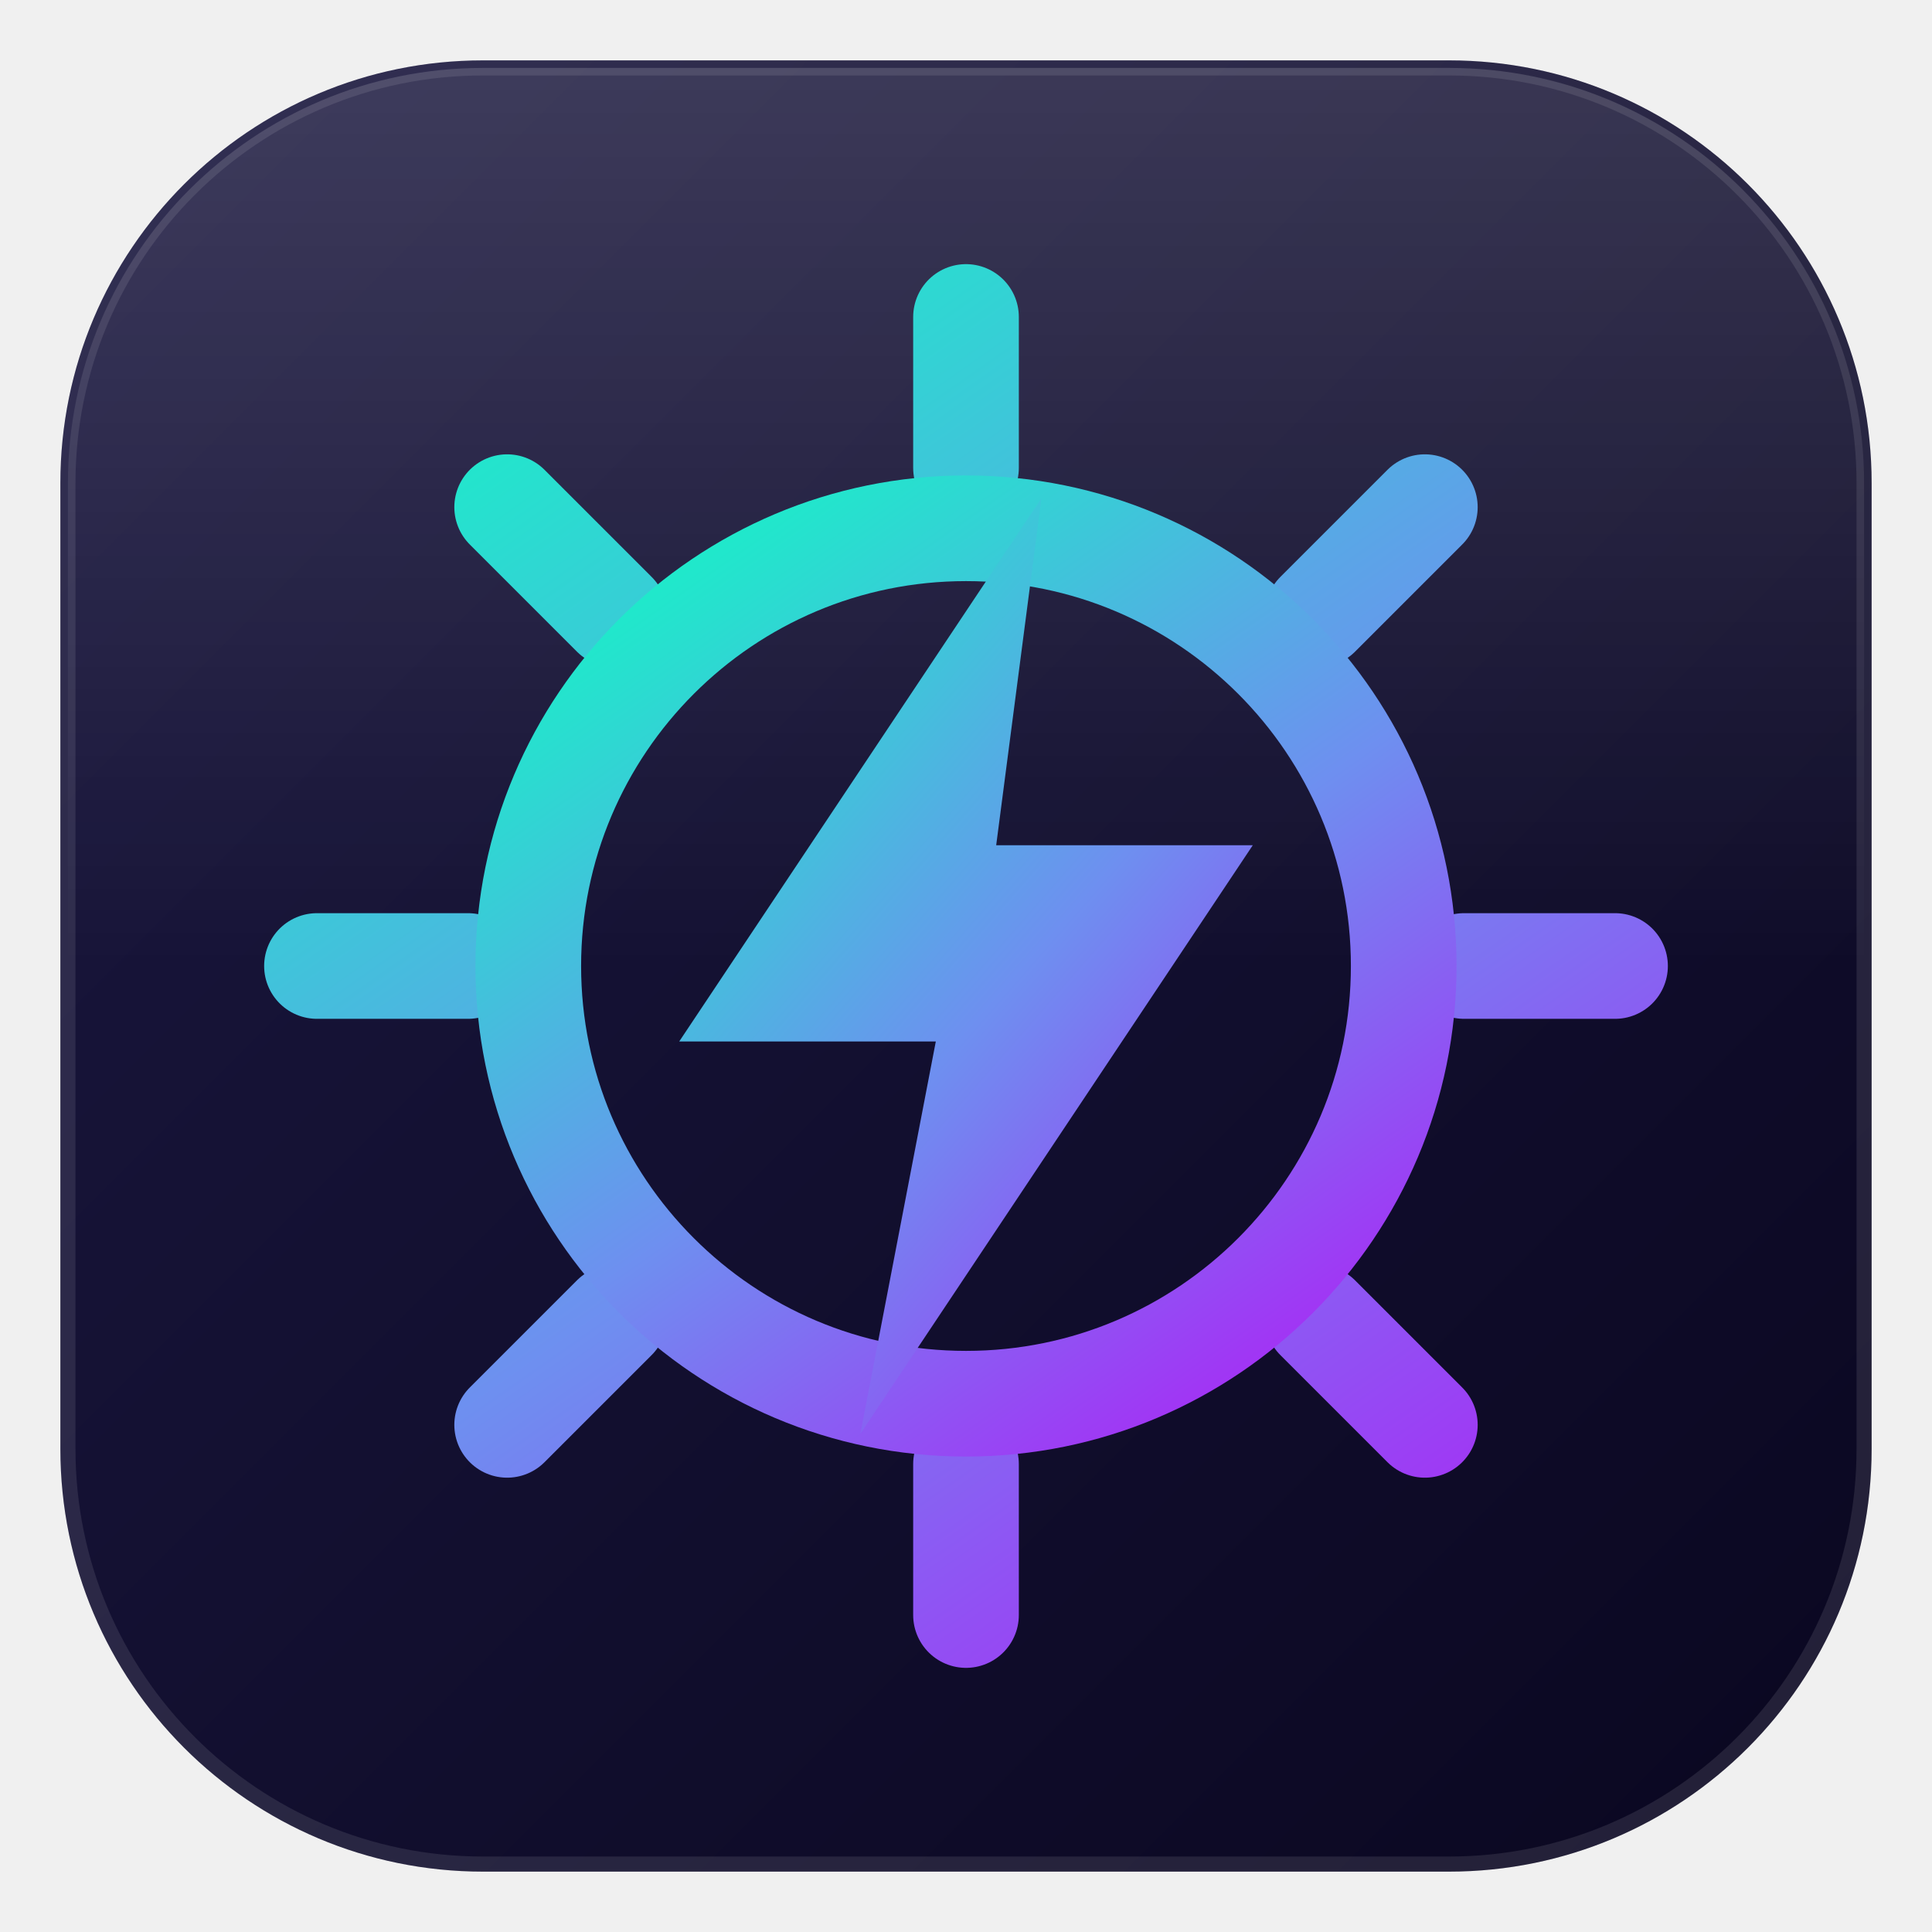
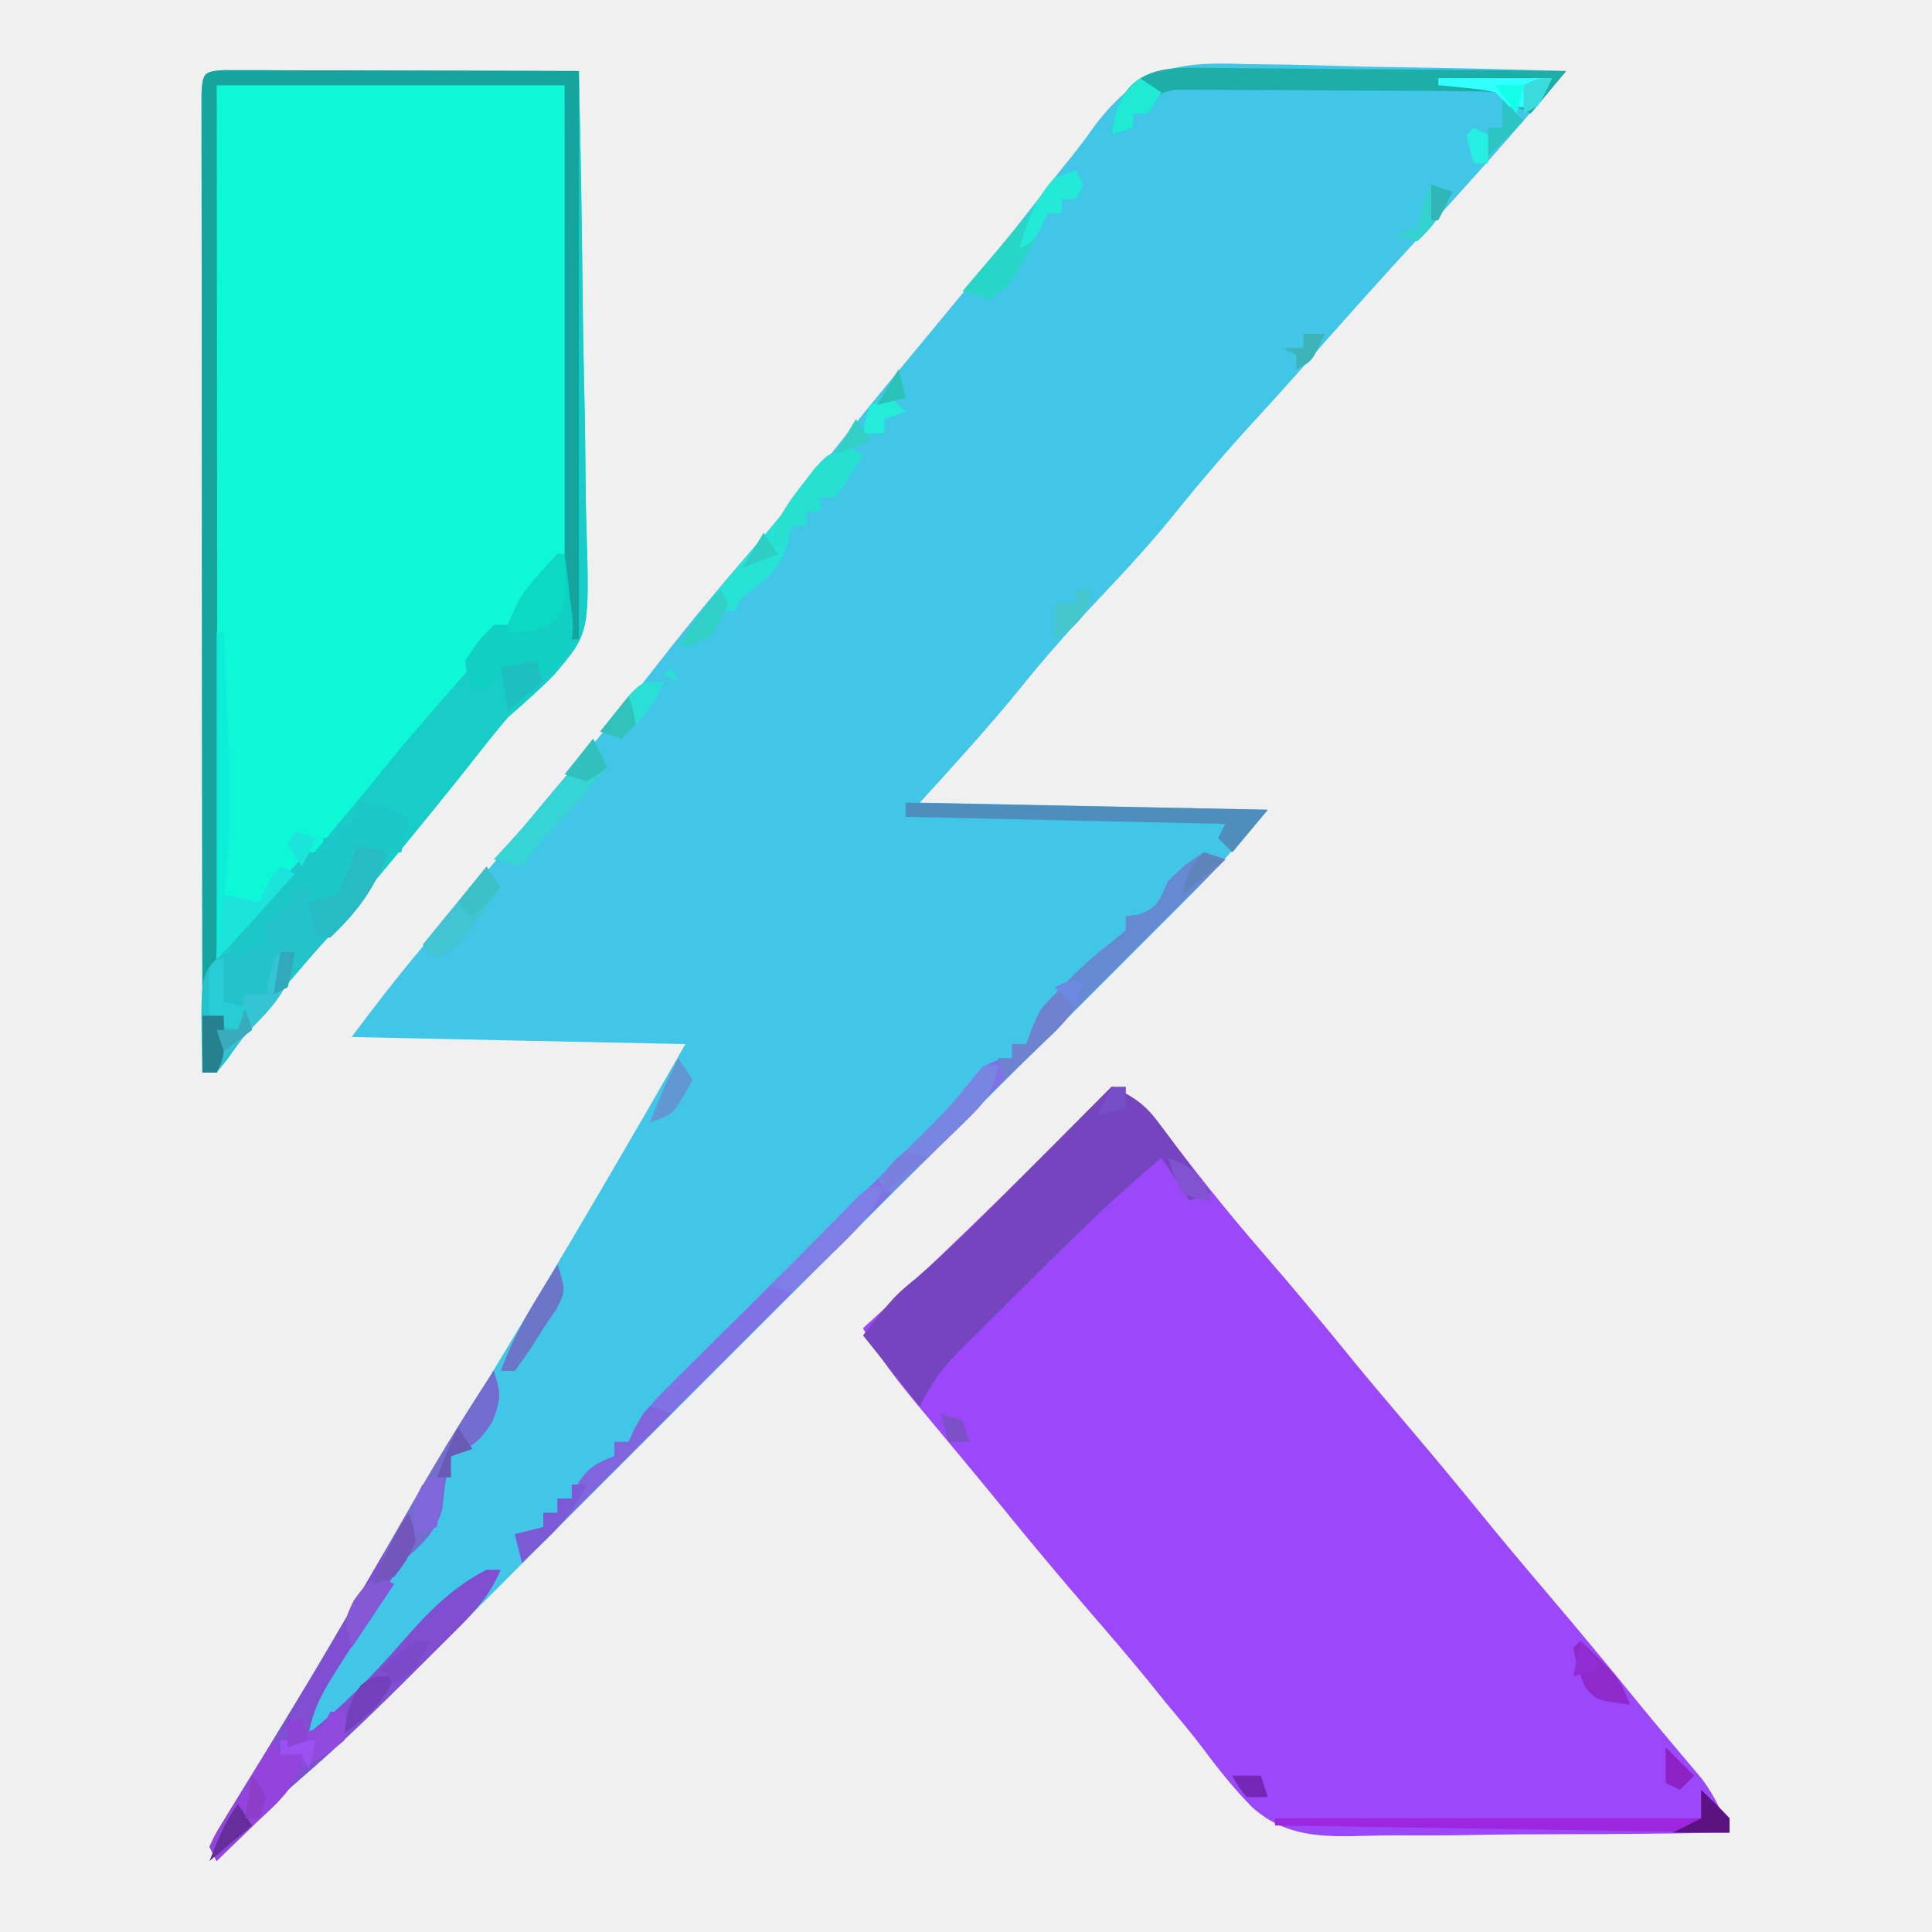
- <svg xmlns="http://www.w3.org/2000/svg" width="128" height="128" viewBox="0 0 128 128">
-   <defs>
-     <linearGradient id="bg" x1="0" y1="0" x2="1" y2="1">
-       <stop offset="0" stop-color="#1b1840" />
-       <stop offset="1" stop-color="#0a0720" />
-     </linearGradient>
-     <linearGradient id="g" x1="0.15" y1="0" x2="0.85" y2="1">
-       <stop offset="0" stop-color="#19f0c8" />
-       <stop offset="0.55" stop-color="#6e8ff0" />
-       <stop offset="1" stop-color="#a62cf5" />
-     </linearGradient>
-     <linearGradient id="sh" x1="0" y1="0" x2="0" y2="1">
-       <stop offset="0" stop-color="#ffffff" stop-opacity="0.16" />
-       <stop offset="0.5" stop-color="#ffffff" stop-opacity="0" />
-     </linearGradient>
-   </defs>
-   <rect x="4" y="4" width="120" height="120" rx="28" fill="url(#bg)" />
-   <rect x="4.5" y="4.5" width="119" height="119" rx="27.5" fill="url(#sh)" stroke="#ffffff" stroke-opacity="0.1" />
-   <path d="M97.0 64.0 L107.0 64.0 M87.3 87.3 L94.4 94.4 M64.0 97.0 L64.0 107.0 M40.7 87.3 L33.6 94.4 M31.0 64.0 L21.0 64.0 M40.7 40.7 L33.6 33.6 M64.0 31.0 L64.0 21.0 M87.3 40.7 L94.4 33.6" fill="none" stroke="url(#g)" stroke-width="7" stroke-linecap="round" stroke-linejoin="round" />
-   <circle cx="64" cy="64" r="29" fill="none" stroke="url(#g)" stroke-width="7" stroke-linecap="round" stroke-linejoin="round" />
-   <path d="M69 33 L45 69 H62 L57 95 L83 56 H66 Z" fill="url(#g)" transform="translate(0 0)" />
+ <svg xmlns="http://www.w3.org/2000/svg" width="272" height="272" viewBox="-18.5 0 272 272">
+   <path d="M0 0 C1.31 0.019 2.62 0.033 3.93 0.043 C7.35 0.081 10.765 0.179 14.183 0.29 C17.682 0.393 21.182 0.438 24.682 0.488 C31.528 0.595 38.371 0.765 45.215 0.977 C44.251 2.101 43.287 3.226 42.323 4.351 C42.055 4.664 42.055 4.664 40.696 6.249 C35.707 12.067 30.599 17.763 25.412 23.404 C19.215 30.145 13.094 36.949 7.086 43.859 C5.289 45.893 3.46 47.895 1.624 49.892 C-2.478 54.356 -6.388 58.905 -10.179 63.64 C-13.897 68.223 -17.938 72.483 -21.981 76.778 C-25.285 80.306 -28.447 83.896 -31.473 87.664 C-36.032 93.28 -40.919 98.624 -45.785 103.977 C-37.7 104.142 -37.7 104.142 3.215 104.977 C-0.501 109.312 -4.134 113.472 -8.16 117.479 C-8.666 117.986 -9.172 118.494 -9.693 119.016 C-11.367 120.694 -13.045 122.369 -14.722 124.043 C-15.932 125.254 -17.141 126.465 -18.351 127.677 C-21.621 130.952 -24.895 134.224 -28.169 137.495 C-31.605 140.928 -35.038 144.364 -38.472 147.799 C-44.238 153.567 -50.007 159.334 -55.777 165.099 C-62.434 171.75 -69.087 178.405 -75.739 185.062 C-81.463 190.791 -87.189 196.518 -92.916 202.243 C-96.331 205.656 -99.746 209.07 -103.158 212.486 C-106.369 215.699 -109.582 218.91 -112.796 222.119 C-113.971 223.292 -115.145 224.467 -116.318 225.642 C-121.796 231.129 -127.257 236.568 -133.174 241.589 C-135.671 243.739 -137.98 246.062 -140.285 248.414 C-140.506 248.637 -140.506 248.637 -141.621 249.764 C-142.678 250.832 -143.732 251.904 -144.785 252.977 C-145.115 252.317 -145.445 251.657 -145.785 250.977 C-144.744 248.835 -144.744 248.835 -143.094 246.156 C-142.946 245.913 -142.946 245.913 -142.197 244.683 C-141.552 243.625 -140.904 242.57 -140.252 241.516 C-138.494 238.673 -136.761 235.814 -135.023 232.957 C-134.666 232.371 -134.308 231.785 -133.94 231.181 C-130.513 225.556 -127.206 219.867 -123.91 214.164 C-118.871 205.472 -113.708 196.864 -108.473 188.289 C-102.377 178.303 -96.381 168.263 -90.473 158.164 C-90.112 157.548 -89.751 156.931 -89.38 156.297 C-85.818 150.207 -82.286 144.102 -78.785 137.977 C-94.295 137.647 -109.805 137.317 -125.785 136.977 C-121.952 131.866 -118.156 126.956 -113.973 122.164 C-109.581 117.088 -105.284 111.955 -101.055 106.742 C-98.554 103.676 -95.98 100.673 -93.41 97.664 C-89.609 93.206 -85.939 88.667 -82.348 84.039 C-78.075 78.535 -73.622 73.22 -69.062 67.952 C-65.501 63.834 -62.066 59.645 -58.688 55.375 C-54.038 49.514 -49.259 43.755 -44.488 37.992 C-43.295 36.55 -42.103 35.107 -40.91 33.664 C-40.31 32.938 -39.709 32.211 -39.091 31.462 C-34.894 26.368 -30.778 21.218 -26.776 15.969 C-25.982 14.941 -25.172 13.925 -24.345 12.922 C-23.19 11.482 -22.093 9.996 -21.028 8.487 C-14.952 0.612 -9.768 -0.414 0 0 Z " fill="#42C6E8" transform="translate(156.7852,9.023438)" />
+   <path d="M0 0 C0.922 0.002 1.843 0.004 2.793 0.007 C3.834 0.007 4.875 0.007 5.947 0.007 C7.079 0.012 8.212 0.017 9.378 0.023 C10.531 0.024 11.684 0.025 12.872 0.027 C15.941 0.031 19.01 0.041 22.08 0.052 C25.21 0.062 28.34 0.066 31.47 0.071 C37.615 0.082 43.76 0.099 49.906 0.12 C50.138 10.36 50.315 20.6 50.424 30.842 C50.476 35.599 50.546 40.355 50.66 45.111 C50.769 49.708 50.829 54.304 50.854 58.902 C50.873 60.649 50.909 62.396 50.963 64.142 C51.413 79.237 51.413 79.237 46.458 85.068 C44.377 87.212 42.15 89.147 39.906 91.12 C38.517 92.759 37.157 94.422 35.843 96.12 C27.033 107.309 17.875 118.205 8.574 128.987 C8.024 129.625 7.475 130.263 6.909 130.92 C5.842 132.157 4.772 133.393 3.701 134.627 C3.46 134.907 3.46 134.907 2.242 136.319 C1.814 136.813 1.387 137.306 0.946 137.814 C-0.094 139.12 -0.094 139.12 -1.094 141.12 C-1.754 141.12 -2.414 141.12 -3.094 141.12 C-3.118 122.884 -3.135 104.647 -3.146 86.411 C-3.151 77.944 -3.158 69.477 -3.17 61.01 C-3.18 53.633 -3.186 46.256 -3.188 38.879 C-3.19 34.97 -3.193 31.062 -3.2 27.153 C-3.207 23.479 -3.209 19.804 -3.207 16.13 C-3.208 14.777 -3.21 13.425 -3.214 12.072 C-3.219 10.233 -3.217 8.394 -3.215 6.555 C-3.216 5.524 -3.216 4.492 -3.217 3.43 C-3.059 0.453 -2.971 0.171 0 0 Z " fill="#0EF8D8" transform="translate(13.09438,9.879745)" />
+   <path d="M0 0 C2.779 1.241 4.553 2.325 6.375 4.766 C6.797 5.319 7.218 5.872 7.653 6.442 C7.875 6.74 7.875 6.74 9 8.25 C12.904 13.358 16.912 18.33 21.125 23.188 C25.409 28.136 29.596 33.141 33.723 38.223 C36.274 41.35 38.886 44.425 41.5 47.5 C45.622 52.35 49.67 57.251 53.688 62.188 C56.254 65.324 58.876 68.412 61.5 71.5 C65.653 76.389 69.751 81.316 73.793 86.297 C75.344 88.197 76.906 90.08 78.488 91.953 C78.898 92.442 79.308 92.931 79.73 93.435 C80.867 94.791 82.009 96.142 83.152 97.492 C84.967 99.955 85.927 102.157 87 105 C78.845 105.148 70.693 105.23 62.536 105.231 C58.747 105.233 54.962 105.257 51.174 105.333 C47.509 105.405 43.848 105.418 40.183 105.391 C38.794 105.391 37.404 105.411 36.016 105.454 C29.87 105.631 24.55 105.709 19.775 101.424 C17.359 98.947 15.209 96.31 13.146 93.536 C11.372 91.159 9.46 88.904 7.562 86.625 C6.842 85.73 6.121 84.836 5.379 83.914 C2.655 80.55 -0.173 77.277 -3 74 C-7.239 69.077 -11.409 64.113 -15.5 59.066 C-17.502 56.6 -19.53 54.156 -21.562 51.715 C-22.191 50.958 -22.82 50.201 -23.467 49.421 C-24.714 47.92 -25.964 46.421 -27.216 44.925 C-30.128 41.413 -32.814 38.01 -35 34 C-34.575 33.611 -34.575 33.611 -32.422 31.641 C-21.305 21.398 -10.633 10.739 0 0 Z " fill="#9A48F9" transform="translate(138,153)" />
+   <path d="M0 0 C0.922 0.002 1.843 0.004 2.793 0.007 C3.834 0.007 4.875 0.007 5.947 0.007 C7.079 0.012 8.212 0.017 9.378 0.023 C10.531 0.024 11.684 0.025 12.872 0.027 C15.941 0.031 19.01 0.041 22.08 0.052 C25.21 0.062 28.34 0.066 31.47 0.071 C37.615 0.082 43.76 0.099 49.906 0.12 C50.138 10.36 50.315 20.6 50.424 30.842 C50.476 35.599 50.546 40.355 50.66 45.111 C50.769 49.708 50.829 54.304 50.854 58.902 C50.873 60.649 50.909 62.396 50.963 64.142 C51.413 79.237 51.413 79.237 46.458 85.068 C44.377 87.212 42.15 89.147 39.906 91.12 C38.517 92.759 37.157 94.422 35.843 96.12 C27.033 107.309 17.875 118.205 8.574 128.987 C8.024 129.625 7.475 130.263 6.909 130.92 C5.842 132.157 4.772 133.393 3.701 134.627 C3.46 134.907 3.46 134.907 2.242 136.319 C1.814 136.813 1.387 137.306 0.946 137.814 C-0.094 139.12 -0.094 139.12 -1.094 141.12 C-1.754 141.12 -2.414 141.12 -3.094 141.12 C-3.118 122.884 -3.135 104.647 -3.146 86.411 C-3.151 77.944 -3.158 69.477 -3.17 61.01 C-3.18 53.633 -3.186 46.256 -3.188 38.879 C-3.19 34.97 -3.193 31.062 -3.2 27.153 C-3.207 23.479 -3.209 19.804 -3.207 16.13 C-3.208 14.777 -3.21 13.425 -3.214 12.072 C-3.219 10.233 -3.217 8.394 -3.215 6.555 C-3.216 5.524 -3.216 4.492 -3.217 3.43 C-3.059 0.453 -2.971 0.171 0 0 Z M-1.094 2.12 C-1.094 42.71 -1.094 83.3 -1.094 125.12 C4.538 119.488 4.538 119.488 6.921 116.737 C7.445 116.133 7.969 115.529 8.509 114.907 C9.053 114.276 9.596 113.645 10.156 112.995 C10.729 112.331 11.303 111.668 11.894 110.984 C15.864 106.373 19.74 101.699 23.562 96.964 C25.375 94.74 27.241 92.567 29.124 90.402 C29.678 89.764 30.232 89.127 30.802 88.47 C31.896 87.214 32.994 85.962 34.097 84.714 C34.592 84.145 35.087 83.577 35.597 82.991 C36.042 82.485 36.488 81.979 36.947 81.458 C37.906 80.12 37.906 80.12 37.906 78.12 C38.566 78.12 39.226 78.12 39.906 78.12 C41.597 76.187 41.597 76.187 43.468 73.683 C46.893 69.133 46.893 69.133 47.906 68.12 C48 66.052 48.031 64.017 48.019 61.948 C48.019 61.304 48.019 60.66 48.02 59.997 C48.019 57.86 48.011 55.722 48.003 53.585 C48.001 52.107 48 50.628 47.999 49.15 C47.995 45.252 47.985 41.354 47.974 37.456 C47.962 32.783 47.958 28.11 47.952 23.437 C47.942 16.332 47.923 9.226 47.906 2.12 C31.736 2.12 15.566 2.12 -1.094 2.12 Z " fill="#18CCC7" transform="translate(13.09438,9.879745)" />
+   <path d="M0 0 C2.924 1.288 4.671 2.479 6.578 5.039 C7.016 5.619 7.455 6.199 7.906 6.797 C8.35 7.4 8.793 8.003 9.25 8.625 C9.479 8.931 9.479 8.931 10.641 10.477 C11.768 11.979 12.885 13.489 14 15 C13.01 15.33 12.02 15.66 11 16 C9.68 14.02 8.36 12.04 7 10 C0.417 15.521 -5.678 21.492 -11.748 27.562 C-13.388 29.2 -15.035 30.83 -16.684 32.459 C-17.735 33.507 -18.786 34.556 -19.836 35.605 C-20.325 36.088 -20.815 36.57 -21.319 37.067 C-23.903 39.669 -25.324 41.648 -27 45 C-29.64 41.7 -32.28 38.4 -35 35 C-30.567 29.459 -30.567 29.459 -27.5 26.934 C-21.689 21.962 -16.382 16.488 -11 11.062 C-9.929 9.986 -8.857 8.91 -7.785 7.834 C-5.187 5.225 -2.593 2.614 0 0 Z " fill="#7445BE" transform="translate(138,153)" />
+   <path d="M0 0 C0.922 0.002 1.843 0.004 2.793 0.007 C3.32 0.007 3.32 0.007 5.991 0.007 C6.55 0.01 6.55 0.01 9.378 0.023 C9.889 0.023 9.889 0.023 12.473 0.026 C16.305 0.031 20.136 0.045 23.968 0.058 C32.527 0.078 41.087 0.099 49.906 0.12 C49.906 26.52 49.906 52.92 49.906 80.12 C49.246 80.12 48.586 80.12 47.906 80.12 C47.906 54.38 47.906 28.64 47.906 2.12 C31.736 2.12 15.566 2.12 -1.094 2.12 C-1.089 5.845 -1.084 9.57 -1.079 13.408 C-1.062 25.709 -1.051 38.011 -1.043 50.312 C-1.037 57.771 -1.03 65.23 -1.019 72.689 C-1.009 79.191 -1.003 85.693 -1 92.196 C-0.999 95.638 -0.996 99.08 -0.989 102.522 C-0.982 105.764 -0.98 109.006 -0.981 112.248 C-0.981 114 -0.975 115.752 -0.97 117.505 C-0.976 122.493 -1.023 127.238 -2.094 132.12 C-2.424 132.12 -2.754 132.12 -3.094 132.12 C-3.118 115.057 -3.135 97.994 -3.146 80.931 C-3.151 73.009 -3.158 65.087 -3.17 57.165 C-3.18 50.263 -3.186 43.36 -3.188 36.458 C-3.19 32.801 -3.193 29.144 -3.2 25.487 C-3.207 22.048 -3.209 18.61 -3.207 15.172 C-3.208 13.907 -3.21 12.641 -3.214 11.376 C-3.219 9.655 -3.217 7.934 -3.215 6.214 C-3.216 5.249 -3.216 4.284 -3.217 3.289 C-3.054 0.404 -2.884 0.166 0 0 Z " fill="#16A59E" transform="translate(13.09438,9.879745)" />
+   <path d="M0 0 C0.99 0.33 1.98 0.66 3 1 C-29.67 33.67 -62.34 66.34 -96 100 C-96.33 98.68 -96.66 97.36 -97 96 C-96.34 95.835 -96.34 95.835 -93 95 C-93 94.34 -93 93.68 -93 93 C-92.34 93 -91.68 93 -91 93 C-91 92.34 -91 91.68 -91 91 C-90.34 91 -89.68 91 -89 91 C-88.752 90.381 -88.505 89.762 -88.25 89.125 C-86.794 86.649 -85.622 86.049 -83 85 C-83 84.34 -83 83.68 -83 83 C-82.34 83 -81.68 83 -81 83 C-80.754 82.429 -80.509 81.858 -80.256 81.269 C-78.784 78.611 -77.065 76.832 -74.905 74.694 C-74.493 74.283 -74.082 73.873 -73.658 73.45 C-72.301 72.1 -70.938 70.757 -69.574 69.414 C-68.624 68.471 -67.675 67.527 -66.727 66.582 C-64.229 64.098 -61.726 61.619 -59.221 59.142 C-55.222 55.186 -51.229 51.223 -47.24 47.257 C-45.853 45.88 -44.462 44.507 -43.071 43.133 C-36.054 36.18 -36.054 36.18 -33.031 32.439 C-31 30 -31 30 -28.688 29.125 C-28.131 29.084 -27.574 29.042 -27 29 C-27 28.34 -27 27.68 -27 27 C-26.34 27 -25.68 27 -25 27 C-24.711 26.216 -24.422 25.433 -24.125 24.625 C-23 22 -23 22 -21 20 C-20.618 19.608 -20.618 19.608 -18.688 17.625 C-16.944 15.866 -15.16 14.309 -13.188 12.812 C-12.466 12.214 -11.744 11.616 -11 11 C-11 10.34 -11 9.68 -11 9 C-10.381 8.917 -9.762 8.835 -9.125 8.75 C-6.304 7.754 -6.281 6.637 -5 4 C-2.562 1.688 -2.562 1.688 0 0 Z " fill="#8071E5" transform="translate(151,120)" />
+   <path d="M0 0 C1.003 3.151 1.055 3.854 -0.188 7.125 C-2.107 10.169 -2.959 10.48 -6 12 C-6.747 14.512 -6.99 16.897 -7.25 19.5 C-8.115 22.383 -9.515 23.637 -11.688 25.648 C-13.481 27.496 -14.55 29.509 -15.758 31.77 C-16.789 33.621 -17.865 35.407 -18.992 37.199 C-19.352 37.772 -19.712 38.345 -20.083 38.936 C-20.808 40.086 -21.538 41.235 -22.271 42.381 C-24.041 45.205 -25.46 47.686 -26 51 C-21.106 47.1 -16.958 42.825 -12.848 38.113 C-9.276 34.028 -5.9 30.516 -1 28 C-0.34 28 0.32 28 1 28 C-0.509 31.541 -2.571 33.816 -5.289 36.52 C-5.711 36.941 -6.133 37.363 -6.568 37.797 C-7.462 38.688 -8.358 39.576 -9.256 40.462 C-10.605 41.793 -11.946 43.131 -13.285 44.471 C-17.798 48.965 -22.403 53.304 -27.236 57.456 C-29.771 59.674 -32.143 62.033 -34.5 64.438 C-34.72 64.66 -34.72 64.66 -35.836 65.787 C-36.893 66.856 -37.947 67.927 -39 69 C-39.33 68.34 -39.66 67.68 -40 67 C-38.959 64.859 -38.959 64.859 -37.309 62.18 C-37.012 61.693 -36.716 61.206 -36.411 60.705 C-35.766 59.647 -35.117 58.591 -34.465 57.537 C-32.715 54.707 -30.991 51.862 -29.262 49.02 C-29.084 48.728 -29.084 48.728 -28.182 47.25 C-24.62 41.403 -21.179 35.488 -17.75 29.562 C-11.979 19.617 -6.055 9.775 0 0 Z " fill="#804ED1" transform="translate(51,193)" />
+   <path d="M0 0 C1.32 0.33 2.64 0.66 4 1 C2.617 5.217 0.471 7.986 -2.562 11.125 C-8.266 17.205 -13.828 23.489 -18.629 30.316 C-19.081 30.872 -19.534 31.428 -20 32 C-20.66 32 -21.32 32 -22 32 C-22.318 18.384 -22.318 18.384 -19.75 15.688 C-19.172 15.461 -18.595 15.234 -18 15 C-17.557 14.814 -17.557 14.814 -15.312 13.875 C-14.549 13.586 -13.786 13.298 -13 13 C-13 12.01 -13 11.02 -13 10 C-11.68 9.34 -10.36 8.68 -9 8 C-9 7.34 -9 6.68 -9 6 C-8.01 6.165 -8.01 6.165 -3 7 C-2 5 -2 5 -1 2 C-0.67 1.34 -0.34 0.68 0 0 Z " fill="#24C3CB" transform="translate(32,119)" />
+   <path d="M0 0 C0.576 -0.001 1.152 -0.001 1.746 -0.002 C3.64 0.001 5.533 0.032 7.427 0.063 C8.744 0.071 10.061 0.077 11.378 0.081 C14.837 0.096 18.296 0.135 21.755 0.179 C25.287 0.22 28.82 0.239 32.353 0.259 C39.279 0.302 46.204 0.37 53.13 0.454 C51.48 2.434 49.83 4.414 48.13 6.454 C44.255 4.579 44.255 4.579 43.13 3.454 C41.668 3.345 40.2 3.305 38.734 3.293 C38.266 3.288 38.266 3.288 35.902 3.264 C34.885 3.26 33.869 3.255 32.821 3.251 C31.784 3.245 30.747 3.24 29.679 3.234 C27.48 3.224 25.282 3.218 23.084 3.214 C19.71 3.204 16.337 3.173 12.964 3.142 C10.833 3.135 8.702 3.13 6.571 3.126 C5.557 3.114 4.542 3.101 3.497 3.089 C2.559 3.092 1.622 3.095 0.656 3.098 C-0.172 3.094 -0.999 3.09 -1.852 3.087 C-3.87 3.454 -3.87 3.454 -5.028 4.976 C-5.306 5.464 -5.584 5.952 -5.87 6.454 C-6.53 6.454 -7.19 6.454 -7.87 6.454 C-7.87 7.114 -7.87 7.774 -7.87 8.454 C-8.86 8.784 -9.85 9.114 -10.87 9.454 C-10.105 2.564 -6.806 -0.058 0 0 Z " fill="#1CAEA7" transform="translate(148.8701,9.545898)" />
+   <path d="M0 0 C4.75 0.875 4.75 0.875 7 2 C6.67 3.65 6.34 5.3 6 7 C3 7 3 7 0 6 C0.062 6.598 0.124 7.196 0.188 7.812 C0 10 0 10 -1.25 11.688 C-3.171 13.129 -4.651 13.595 -7 14 C-7 13.34 -7 12.68 -7 12 C-7.66 12 -8.32 12 -9 12 C-9 12.66 -9 13.32 -9 14 C-9.66 14.474 -10.32 14.949 -11 15.438 C-11.33 15.695 -11.33 15.695 -13 17 C-13 17.99 -13 18.98 -13 20 C-14.65 20.66 -16.3 21.32 -18 22 C-18 18.661 -17.793 18.396 -15.664 16.082 C-15.42 15.816 -15.42 15.816 -14.188 14.471 C-13.93 14.197 -13.93 14.197 -12.625 12.812 C-12.117 12.254 -11.609 11.695 -11.086 11.119 C-8.26 8.073 -8.26 8.073 -7 7 C-6.34 7 -5.68 7 -5 7 C-5 6.34 -5 5.68 -5 5 C-4.34 5 -3.68 5 -3 5 C-3 4.34 -3 3.68 -3 3 C-2.34 3 -1.68 3 -1 3 C-0.67 2.01 -0.34 1.02 0 0 Z " fill="#1BC7C8" transform="translate(32,113)" />
+   <path d="M0 0 C0.33 0 0.66 0 1 0 C1.277 2.083 1.522 4.162 1.75 6.25 C1.791 6.543 1.791 6.543 1.996 8.027 C2.334 11.369 2.215 12.72 0.141 15.422 C-2.349 17.258 -3.04 17.06 -6 16.875 C-8 17 -8 17 -10 19 C-10.66 19 -11.32 19 -12 19 C-12.75 17.312 -12.75 17.312 -13 15 C-11.188 12.25 -11.188 12.25 -9 10 C-8.34 10 -7.68 10 -7 10 C-6.773 9.464 -6.546 8.927 -6.312 8.375 C-4.594 5.265 -2.457 2.568 0 0 Z " fill="#10D0C4" transform="translate(60,78)" />
+   <path d="M0 0 C0.99 0.33 1.98 0.66 3 1 C-7.23 11.23 -17.46 21.46 -28 32 C-28.33 31.01 -28.66 30.02 -29 29 C-28.34 29 -27.68 29 -27 29 C-27 28.34 -27 27.68 -27 27 C-26.34 27 -25.68 27 -25 27 C-24.711 26.216 -24.422 25.433 -24.125 24.625 C-23 22 -23 22 -21 20 C-20.237 19.216 -19.474 18.433 -18.688 17.625 C-16.944 15.866 -15.16 14.309 -13.188 12.812 C-12.827 12.513 -12.827 12.513 -11 11 C-11 10.34 -11 9.68 -11 9 C-10.691 8.959 -10.691 8.959 -9.125 8.75 C-6.304 7.754 -6.281 6.637 -5 4 C-2.562 1.688 -2.562 1.688 0 0 Z " fill="#668AD2" transform="translate(151,120)" />
+   <path d="M0 0 C0.66 0.33 1.32 0.66 2 1 C1.384 2.005 0.757 3.004 0.125 4 C-0.223 4.557 -0.571 5.114 -0.93 5.688 C-1.283 6.121 -1.636 6.554 -2 7 C-2.66 7 -3.32 7 -4 7 C-4 7.66 -4 8.32 -4 9 C-4.66 9 -5.32 9 -6 9 C-6 9.66 -6 10.32 -6 11 C-6.66 11 -7.32 11 -8 11 C-8.227 11.907 -8.454 12.815 -8.688 13.75 C-9.849 17.32 -11.97 18.825 -15 21 C-15.33 21.66 -15.66 22.32 -16 23 C-16.66 23 -17.32 23 -18 23 C-18.248 23.639 -18.495 24.279 -18.75 24.938 C-20 27 -20 27 -22.125 27.75 C-22.434 27.791 -22.434 27.791 -24 28 C-21.166 23.569 -18.072 19.592 -14.625 15.625 C-10.942 11.347 -7.426 7.045 -4.219 2.391 C-3 1 -3 1 0 0 Z " fill="#26E3D5" transform="translate(101,63)" />
+   <path d="M0 0 C1.376 1.29 2.708 2.627 4 4 C4 4.66 4 5.32 4 6 C-6.56 5.835 -6.56 5.835 -60 5 C-60 4.67 -60 4.34 -60 4 C-40.2 4 -20.4 4 0 4 C0 2.68 0 1.36 0 0 Z " fill="#9C27DE" transform="translate(221,252)" />
+   <path d="M0 0 C0.33 0 0.66 0 1 0 C1.17 3.662 1.33 7.324 1.482 10.986 C1.535 12.228 1.59 13.469 1.648 14.71 C1.997 22.223 2.035 29.523 1 37 C2.65 37.33 4.3 37.66 6 38 C6.66 36.68 7.32 35.36 8 34 C8.99 34 9.98 34 11 34 C9.542 35.626 8.084 37.251 6.625 38.875 C6.212 39.335 5.8 39.795 5.375 40.27 C3.62 42.223 1.857 44.143 0 46 C0 30.82 0 15.64 0 0 Z " fill="#0EEDD8" transform="translate(12,89)" />
+   <path d="M0 0 C1.003 3.151 1.055 3.854 -0.188 7.125 C-2.107 10.169 -2.959 10.48 -6 12 C-6.747 14.512 -6.99 16.897 -7.25 19.5 C-8.291 22.97 -10.349 24.641 -13 27 C-13.299 27.299 -13.299 27.299 -14.812 28.812 C-15.204 29.204 -15.596 29.596 -16 30 C-16 26.938 -15.725 26.139 -14.277 23.594 C-13.907 22.937 -13.536 22.28 -13.154 21.604 C-12.753 20.909 -12.351 20.215 -11.938 19.5 C-11.735 19.145 -11.735 19.145 -10.711 17.35 C-7.32 11.448 -3.745 5.684 0 0 Z " fill="#746DD0" transform="translate(51,193)" />
+   <path d="M0 0 C16.83 0.33 33.66 0.66 51 1 C49.35 2.98 47.7 4.96 46 7 C45.34 6.34 44.68 5.68 44 5 C44.33 4.34 44.66 3.68 45 3 C30.15 2.67 15.3 2.34 0 2 C0 1.34 0 0.68 0 0 Z " fill="#4F8DBD" transform="translate(109,113)" />
+   <path d="M0 0 C0.33 0.66 0.66 1.32 1 2 C0.67 2.66 0.34 3.32 0 4 C-0.66 4 -1.32 4 -2 4 C-2 4.66 -2 5.32 -2 6 C-2.66 6 -3.32 6 -4 6 C-4.268 6.557 -4.536 7.114 -4.812 7.688 C-8.998 15.839 -8.998 15.839 -12 18 C-14.098 17.57 -14.098 17.57 -16 17 C-15.677 16.622 -15.355 16.244 -15.022 15.854 C-13.555 14.133 -12.09 12.41 -10.625 10.688 C-10.117 10.093 -9.609 9.498 -9.086 8.885 C-8.596 8.308 -8.106 7.731 -7.602 7.137 C-7.151 6.608 -6.701 6.079 -6.237 5.534 C-5 4 -5 4 -4.025 2.366 C-3 1 -3 1 0 0 Z " fill="#28D6C7" transform="translate(133,24)" />
+   <path d="M0 0 C0.33 0.66 0.66 1.32 1 2 C1.99 2 2.98 2 4 2 C3.582 6.503 0.534 8.804 -2.562 11.75 C-3.083 12.257 -3.603 12.763 -4.139 13.285 C-5.419 14.53 -6.709 15.766 -8 17 C-8.33 16.34 -8.66 15.68 -9 15 C-8.287 13.396 -8.287 13.396 -7.129 11.523 C-6.924 11.188 -6.924 11.188 -5.889 9.492 C-5.451 8.794 -5.013 8.095 -4.562 7.375 C-4.346 7.022 -4.346 7.022 -3.248 5.234 C-2.172 3.485 -1.09 1.741 0 0 Z " fill="#9344DC" transform="translate(20,245)" />
+   <path d="M0 0 C0.99 0.33 1.98 0.66 3 1 C-3.93 7.93 -10.86 14.86 -18 22 C-18.33 20.68 -18.66 19.36 -19 18 C-17.68 17.67 -16.36 17.34 -15 17 C-15 16.34 -15 15.68 -15 15 C-14.34 15 -13.68 15 -13 15 C-13 14.34 -13 13.68 -13 13 C-12.34 13 -11.68 13 -11 13 C-10.876 12.691 -10.876 12.691 -10.25 11.125 C-8.794 8.649 -7.622 8.049 -5 7 C-5 6.34 -5 5.68 -5 5 C-4.34 5 -3.68 5 -3 5 C-2.691 4.361 -2.381 3.721 -2.062 3.062 C-1 1 -1 1 0 0 Z " fill="#8065DD" transform="translate(73,198)" />
+   <path d="M0 0 C0.66 1.32 1.32 2.64 2 4 C1.064 5.106 0.126 6.209 -0.812 7.312 C-1.335 7.927 -1.857 8.542 -2.395 9.176 C-3.872 10.855 -5.42 12.42 -7 14 C-8.018 15.32 -9.022 16.65 -10 18 C-11.32 17.67 -12.64 17.34 -14 17 C-13.408 16.359 -12.817 15.719 -12.207 15.059 C-7.788 10.235 -3.665 5.438 0 0 Z " fill="#36D4D4" transform="translate(65,104)" />
+   <path d="M0 0 C0.66 0 1.32 0 2 0 C1.54 4.576 -0.39 7.005 -3.5 10.188 C-7.913 14.826 -7.913 14.826 -9 17 C-9.66 17 -10.32 17 -11 17 C-11 14.36 -11 11.72 -11 9 C-10.01 9 -9.02 9 -8 9 C-8 9.66 -8 10.32 -8 11 C-7.34 11 -6.68 11 -6 11 C-5.67 9.35 -5.34 7.7 -5 6 C-4.01 6 -3.02 6 -2 6 C-1.856 5.196 -1.711 4.391 -1.562 3.562 C-1 1 -1 1 0 0 Z " fill="#34C4D3" transform="translate(21,134)" />
+   <path d="M0 0 C1.32 0.33 2.64 0.66 4 1 C2.533 5.841 -0.351 9.559 -4 13 C-4.66 13 -5.32 13 -6 13 C-6.33 11.35 -6.66 9.7 -7 8 C-6.361 7.876 -5.721 7.752 -5.062 7.625 C-4.382 7.419 -3.701 7.213 -3 7 C-2 5 -2 5 -1 2 C-0.67 1.34 -0.34 0.68 0 0 Z " fill="#27BBC6" transform="translate(32,119)" />
+   <path d="M0 0 C0.66 0 1.32 0 2 0 C1.419 3.428 0.314 5.045 -2.16 7.453 C-2.789 8.072 -3.417 8.691 -4.064 9.328 C-4.724 9.962 -5.383 10.597 -6.062 11.25 C-6.726 11.9 -7.389 12.549 -8.072 13.219 C-9.708 14.819 -11.351 16.413 -13 18 C-13.66 17.34 -14.32 16.68 -15 16 C-14.336 15.348 -13.672 14.695 -12.988 14.023 C-4.938 6.068 -4.938 6.068 -2 2.375 C-1.34 1.591 -0.68 0.808 0 0 Z " fill="#7886E2" transform="translate(120,150)" />
+   <path d="M0 0 C0.33 0 0.66 0 1 0 C1.241 6.397 1.241 6.397 0.25 8.875 C-1.898 10.808 -4.19 11 -7 11 C-6.405 7.638 -5.256 5.788 -3 3.25 C-2.464 2.636 -1.928 2.023 -1.375 1.391 C-1.148 1.161 -1.148 1.161 0 0 Z " fill="#0CD9C3" transform="translate(60,78)" />
+   <path d="M0 0 C0.66 0.33 1.32 0.66 2 1 C1.384 2.005 0.757 3.004 0.125 4 C-0.223 4.557 -0.571 5.114 -0.93 5.688 C-1.283 6.121 -1.636 6.554 -2 7 C-2.66 7 -3.32 7 -4 7 C-4 7.66 -4 8.32 -4 9 C-4.66 9 -5.32 9 -6 9 C-6 9.66 -6 10.32 -6 11 C-6.66 11 -7.32 11 -8 11 C-8.33 11.99 -8.66 12.98 -9 14 C-9.66 14 -10.32 14 -11 14 C-10.387 10.378 -8.874 8.183 -6.625 5.312 C-6.019 4.525 -5.413 3.737 -4.789 2.926 C-3 1 -3 1 0 0 Z " fill="#28E0D0" transform="translate(101,63)" />
+   <path d="M0 0 C-1.63 4.124 -4.501 6.729 -7.625 9.75 C-8.141 10.257 -8.656 10.763 -9.188 11.285 C-10.454 12.528 -11.726 13.765 -13 15 C-13.99 14.67 -14.98 14.34 -16 14 C-13.716 11.659 -11.422 9.328 -9.125 7 C-8.474 6.332 -7.823 5.665 -7.152 4.977 C-6.527 4.345 -5.902 3.713 -5.258 3.062 C-4.682 2.476 -4.106 1.889 -3.512 1.285 C-2 0 -2 0 0 0 Z " fill="#7F7EE7" transform="translate(106,167)" />
+   <path d="M0 0 C0.66 0.99 1.32 1.98 2 3 C1.069 4.296 0.13 5.587 -0.812 6.875 C-1.074 7.235 -1.074 7.235 -2.395 9.055 C-3.847 10.814 -5.038 11.88 -7 13 C-7.66 12.34 -8.32 11.68 -9 11 C-6.03 7.37 -3.06 3.74 0 0 Z " fill="#43C4D3" transform="translate(50,122)" />
+   <path d="M0 0 C0.66 0 1.32 0 2 0 C1.534 4.242 -1.116 6.461 -4.062 9.25 C-4.535 9.709 -5.007 10.168 -5.494 10.641 C-6.656 11.767 -7.827 12.885 -9 14 C-9.33 13.01 -9.66 12.02 -10 11 C-9.34 11 -8.68 11 -8 11 C-8 10.34 -8 9.68 -8 9 C-7.34 9 -6.68 9 -6 9 C-5.711 8.216 -5.422 7.433 -5.125 6.625 C-3.86 3.672 -2.252 2.252 0 0 Z " fill="#6E82D0" transform="translate(132,138)" />
+   <path d="M0 0 C0.66 0.33 1.32 0.66 2 1 C0.542 2.626 -0.916 4.251 -2.375 5.875 C-2.788 6.335 -3.2 6.795 -3.625 7.27 C-5.38 9.223 -7.143 11.143 -9 13 C-8.67 10.03 -8.34 7.06 -8 4 C-6.35 4.33 -4.7 4.66 -3 5 C-2.691 4.361 -2.381 3.721 -2.062 3.062 C-1 1 -1 1 0 0 Z " fill="#1DE3DD" transform="translate(21,122)" />
+   <path d="M0 0 C5.28 0 10.56 0 16 0 C15.34 1.32 14.68 2.64 14 4 C12.125 4.125 12.125 4.125 10 4 C9.34 3.34 8.68 2.68 8 2 C6.055 1.586 6.055 1.586 3.875 1.375 C3.151 1.3 2.426 1.225 1.68 1.148 C1.125 1.099 0.571 1.05 0 1 C0 0.67 0 0.34 0 0 Z " fill="#32FFFF" transform="translate(184,11)" />
+   <path d="M0 0 C1.148 3.703 1.148 3.703 -0.188 6.375 C-0.786 7.241 -1.384 8.107 -2 9 C-2.338 9.545 -2.675 10.091 -3.023 10.652 C-3.955 12.141 -4.973 13.575 -6 15 C-6.66 15 -7.32 15 -8 15 C-6.627 11.301 -4.936 8.049 -2.875 4.688 C-2.336 3.804 -1.797 2.921 -1.242 2.012 C-0.832 1.348 -0.422 0.684 0 0 Z " fill="#6C76C8" transform="translate(60,178)" />
+   <path d="M0 0 C0.33 0.66 0.66 1.32 1 2 C0.67 2.66 0.34 3.32 0 4 C-0.66 4 -1.32 4 -2 4 C-2 4.66 -2 5.32 -2 6 C-2.66 6 -3.32 6 -4 6 C-4.289 6.639 -4.577 7.279 -4.875 7.938 C-6 10 -6 10 -8 11 C-6.854 7.12 -5.774 3.996 -3 1 C-2.01 0.67 -1.02 0.34 0 0 Z " fill="#23EAD8" transform="translate(133,24)" />
+   <path d="M0 0 C0.33 0.66 0.66 1.32 1 2 C0.34 1.67 -0.32 1.34 -1 1 C-0.67 0.67 -0.34 0.34 0 0 Z M-1 2 C-2.443 5.366 -4.333 7.51 -7 10 C-7.99 9.67 -8.98 9.34 -10 9 C-9.073 7.825 -8.133 6.66 -7.188 5.5 C-6.665 4.85 -6.143 4.201 -5.605 3.531 C-4 2 -4 2 -1 2 Z " fill="#2AE0D6" transform="translate(76,94)" />
+   <path d="M0 0 C5.429 5.143 5.429 5.143 7 9 C2.372 8.391 2.372 8.391 0.75 6.688 C-0.092 4.793 -0.659 3.046 -1 1 C-0.67 0.67 -0.34 0.34 0 0 Z " fill="#8F29CC" transform="translate(204,231)" />
+   <path d="M0 0 C0.66 0 1.32 0 2 0 C0.592 3.215 -1.103 5.322 -3.625 7.75 C-3.941 8.057 -3.941 8.057 -5.539 9.609 C-6.021 10.068 -6.503 10.527 -7 11 C-7.33 9.68 -7.66 8.36 -8 7 C-6.68 6.67 -5.36 6.34 -4 6 C-4 5.34 -4 4.68 -4 4 C-3.34 4 -2.68 4 -2 4 C-2 3.34 -2 2.68 -2 2 C-1.34 2 -0.68 2 0 2 C0 1.34 0 0.68 0 0 Z " fill="#7C5AD6" transform="translate(62,209)" />
+   <path d="M0 0 C0.33 0 0.66 0 1 0 C1 1.98 1 3.96 1 6 C2.32 6.33 3.64 6.66 5 7 C4.67 7.495 4.67 7.495 3 10 C1.68 9.67 0.36 9.34 -1 9 C-1.027 7.688 -1.046 6.375 -1.062 5.062 C-1.074 4.332 -1.086 3.601 -1.098 2.848 C-1 1 -1 1 0 0 Z " fill="#28CCD4" transform="translate(12,135)" />
+   <path d="M0 0 C0.66 0 1.32 0 2 0 C2.375 1.75 2.375 1.75 2 4 C0.118 5.629 -1.834 6.736 -4 8 C-4 7.34 -4 6.68 -4 6 C-4.99 6 -5.98 6 -7 6 C-5.61 3.22 -3.813 3.125 -1 2 C-0.67 1.34 -0.34 0.68 0 0 Z " fill="#904BDE" transform="translate(28,241)" />
+   <path d="M0 0 C-1.491 3.795 -3.757 5.61 -7 8 C-6.63 5.259 -6.314 3.414 -4.625 1.188 C-3 0 -3 0 0 0 Z " fill="#743FBA" transform="translate(37,236)" />
+   <path d="M0 0 C0.99 0.66 1.98 1.32 3 2 C2.125 3.5 2.125 3.5 1 5 C0.34 5 -0.32 5 -1 5 C-1 5.66 -1 6.32 -1 7 C-1.99 7.33 -2.98 7.66 -4 8 C-3.502 4.312 -2.899 2.395 0 0 Z " fill="#20E9D4" transform="translate(142,11)" />
+   <path d="M0 0 C0.99 0.33 1.98 0.66 3 1 C1.707 3.884 0.341 5.872 -2 8 C-2.99 7.67 -3.98 7.34 -5 7 C-4.01 6.67 -3.02 6.34 -2 6 C-1.375 4.062 -1.375 4.062 -1 2 C-0.67 1.34 -0.34 0.68 0 0 Z " fill="#35D3CF" transform="translate(183,26)" />
+   <path d="M0 0 C0.66 0.99 1.32 1.98 2 3 C-0.625 7.875 -0.625 7.875 -4 9 C-2.801 5.917 -1.523 2.937 0 0 Z " fill="#6197D2" transform="translate(77,149)" />
+   <path d="M0 0 C0.33 0.99 0.66 1.98 1 3 C-0.65 4.32 -2.3 5.64 -4 7 C-4.33 5.02 -4.66 3.04 -5 1 C-3.35 0.67 -1.7 0.34 0 0 Z " fill="#1CC0BF" transform="translate(57,93)" />
+   <path d="M0 0 C0.33 0.66 0.66 1.32 1 2 C-1.175 6.694 -1.175 6.694 -4.188 7.812 C-4.786 7.874 -5.384 7.936 -6 8 C-2.25 2.25 -2.25 2.25 0 0 Z " fill="#30D0C7" transform="translate(83,83)" />
+   <path d="M0 0 C1.376 1.29 2.708 2.627 4 4 C4 4.66 4 5.32 4 6 C1.36 6 -1.28 6 -4 6 C-2.68 5.34 -1.36 4.68 0 4 C0 2.68 0 1.36 0 0 Z " fill="#5C1382" transform="translate(221,252)" />
+   <path d="M0 0 C0.66 0.33 1.32 0.66 2 1 C0.02 3.97 -1.96 6.94 -4 10 C-5 6 -5 6 -3.688 3.312 C-2 1 -2 1 0 0 Z " fill="#8558D5" transform="translate(35,222)" />
+   <path d="M0 0 C0.688 1.688 0.688 1.688 1 4 C-0.25 6.688 -0.25 6.688 -2 9 C-2.99 9.33 -3.98 9.66 -5 10 C-3.665 6.406 -2.04 3.245 0 0 Z " fill="#7256BB" transform="translate(39,213)" />
+   <path d="M0 0 C-1.246 2.876 -2.222 4.485 -5 6 C-5.66 5.34 -6.32 4.68 -7 4 C-2.25 0 -2.25 0 0 0 Z " fill="#7B49C9" transform="translate(42,231)" />
+   <path d="M0 0 C0.66 0 1.32 0 2 0 C1.602 2.886 1.21 3.822 -1.062 5.75 C-1.702 6.162 -2.341 6.575 -3 7 C-3 5.35 -3 3.7 -3 2 C-2.01 2 -1.02 2 0 2 C0 1.34 0 0.68 0 0 Z " fill="#45C7CD" transform="translate(133,83)" />
+   <path d="M0 0 C2.622 1.049 3.794 1.649 5.25 4.125 C5.498 4.744 5.745 5.363 6 6 C4.125 5.812 4.125 5.812 2 5 C0.75 2.438 0.75 2.438 0 0 Z " fill="#8253D1" transform="translate(146,163)" />
+   <path d="M0 0 C0.99 0 1.98 0 3 0 C3.125 5.75 3.125 5.75 2 8 C1.34 8 0.68 8 0 8 C0 5.36 0 2.72 0 0 Z " fill="#24818D" transform="translate(10,143)" />
+   <path d="M0 0 C0.99 0.99 1.98 1.98 3 3 C1.35 4.65 -0.3 6.3 -2 8 C-2 6.68 -2 5.36 -2 4 C-1.34 4 -0.68 4 0 4 C0 2.68 0 1.36 0 0 Z " fill="#2CC5C4" transform="translate(193,14)" />
+   <path d="M0 0 C0.66 0.99 1.32 1.98 2 3 C1.01 3.825 1.01 3.825 -4 8 C-2.906 5.109 -1.839 2.496 0 0 Z " fill="#652E9B" transform="translate(15,254)" />
+   <path d="M0 0 C0.66 0 1.32 0 2 0 C1.67 2.31 1.34 4.62 1 7 C0.01 7.33 -0.98 7.66 -2 8 C-2.243 3.503 -2.243 3.503 -1.125 1.188 C-0.754 0.796 -0.383 0.404 0 0 Z " fill="#8167DC" transform="translate(42,208)" />
+   <path d="M0 0 C0.66 0.99 1.32 1.98 2 3 C0.68 4.32 -0.64 5.64 -2 7 C-2.66 6.34 -3.32 5.68 -4 5 C-2.68 3.35 -1.36 1.7 0 0 Z " fill="#3CBFC7" transform="translate(50,122)" />
+   <path d="M0 0 C0.66 0.66 1.32 1.32 2 2 C1.01 2.33 0.02 2.66 -1 3 C-1 3.66 -1 4.32 -1 5 C-1.99 5 -2.98 5 -4 5 C-3.688 3.062 -3.688 3.062 -3 1 C-2.01 0.67 -1.02 0.34 0 0 Z " fill="#25ECD8" transform="translate(107,56)" />
+   <path d="M0 0 C0.99 0.33 1.98 0.66 3 1 C2.01 1.825 2.01 1.825 -3 6 C-3 3 -3 3 -1.5 1.312 C-1.252 1.096 -1.252 1.096 0 0 Z " fill="#787FDD" transform="translate(109,162)" />
+   <path d="M0 0 C0.99 0.33 1.98 0.66 3 1 C2.01 1.825 2.01 1.825 -3 6 C-2.427 3.133 -2.139 2.139 0 0 Z " fill="#5F84BC" transform="translate(151,120)" />
+   <path d="M0 0 C0.66 1.32 1.32 2.64 2 4 C0.688 5.062 0.688 5.062 -1 6 C-1.99 5.67 -2.98 5.34 -4 5 C-2.68 3.35 -1.36 1.7 0 0 Z " fill="#32C0BE" transform="translate(65,104)" />
+   <path d="M0 0 C0.99 0 1.98 0 3 0 C1.25 3.875 1.25 3.875 -1 5 C-1 4.34 -1 3.68 -1 3 C-1.66 2.67 -2.32 2.34 -3 2 C-2.01 2 -1.02 2 0 2 C0 1.34 0 0.68 0 0 Z " fill="#3DB5B8" transform="translate(165,47)" />
+   <path d="M0 0 C1.32 1.32 2.64 2.64 4 4 C3.34 4.66 2.68 5.32 2 6 C1.34 5.67 0.68 5.34 0 5 C0 3.35 0 1.7 0 0 Z " fill="#8D21C5" transform="translate(216,246)" />
+   <path d="M0 0 C0.66 0.99 1.32 1.98 2 3 C1.01 3.33 0.02 3.66 -1 4 C-1 4.99 -1 5.98 -1 7 C-1.66 7 -2.32 7 -3 7 C-1.125 2.25 -1.125 2.25 0 0 Z " fill="#695BB4" transform="translate(46,201)" />
+   <path d="M0 0 C0.33 0.99 0.66 1.98 1 3 C-0.32 3.99 -1.64 4.98 -3 6 C-3.33 5.01 -3.66 4.02 -4 3 C-3.01 3 -2.02 3 -1 3 C-0.67 2.01 -0.34 1.02 0 0 Z " fill="#3AAABD" transform="translate(16,142)" />
+   <path d="M0 0 C0.625 1.875 0.625 1.875 1 4 C0.34 4.66 -0.32 5.32 -1 6 C-1.99 5.67 -2.98 5.34 -4 5 C-2.68 3.35 -1.36 1.7 0 0 Z " fill="#32C2BC" transform="translate(70,98)" />
+   <path d="M0 0 C1.062 1.312 1.062 1.312 2 3 C1.67 3.99 1.34 4.98 1 6 C0.34 6 -0.32 6 -1 6 C-0.67 4.02 -0.34 2.04 0 0 Z " fill="#8D3DC8" transform="translate(17,250)" />
+   <path d="M0 0 C1.65 0 3.3 0 5 0 C4.67 1.32 4.34 2.64 4 4 C3.67 3.34 3.34 2.68 3 2 C2.01 2 1.02 2 0 2 C0 1.34 0 0.68 0 0 Z " fill="#9D51F3" transform="translate(21,245)" />
+   <path d="M0 0 C0.99 1.32 1.98 2.64 3 4 C1.68 4.33 0.36 4.66 -1 5 C-0.67 3.35 -0.34 1.7 0 0 Z " fill="#922DD5" transform="translate(204,231)" />
+   <path d="M0 0 C0.99 0.33 1.98 0.66 3 1 C3.33 1.99 3.66 2.98 4 4 C3.01 4 2.02 4 1 4 C0.67 2.68 0.34 1.36 0 0 Z " fill="#7D50C8" transform="translate(114,199)" />
+   <path d="M0 0 C-1.75 3.875 -1.75 3.875 -4 5 C-4 3.68 -4 2.36 -4 1 C-2 0 -2 0 0 0 Z " fill="#39DBDC" transform="translate(200,11)" />
+   <path d="M0 0 C1.32 0 2.64 0 4 0 C4.33 0.99 4.66 1.98 5 3 C4.01 3 3.02 3 2 3 C0.812 1.5 0.812 1.5 0 0 Z " fill="#7428B5" transform="translate(155,250)" />
+   <path d="M0 0 C0.66 0 1.32 0 2 0 C2 0.99 2 1.98 2 3 C0.68 3.33 -0.64 3.66 -2 4 C-1.34 2.68 -0.68 1.36 0 0 Z " fill="#764FC8" transform="translate(138,153)" />
+   <path d="M0 0 C0.66 0 1.32 0 2 0 C1.625 2.438 1.625 2.438 1 5 C0.67 5.165 0.67 5.165 -1 6 C-0.67 4.02 -0.34 2.04 0 0 Z " fill="#32A8BB" transform="translate(21,134)" />
+   <path d="M0 0 C0.99 0.33 1.98 0.66 3 1 C2.34 2.32 1.68 3.64 1 5 C0.34 4.01 -0.32 3.02 -1 2 C-0.67 1.34 -0.34 0.68 0 0 Z " fill="#1BE4DD" transform="translate(23,117)" />
+   <path d="M0 0 C0.33 1.32 0.66 2.64 1 4 C-0.32 4.33 -1.64 4.66 -3 5 C-2.01 3.35 -1.02 1.7 0 0 Z " fill="#2BC1B7" transform="translate(108,52)" />
+   <path d="M0 0 C0.99 0.33 1.98 0.66 3 1 C2.34 2.32 1.68 3.64 1 5 C0.67 5 0.34 5 0 5 C0 3.35 0 1.7 0 0 Z " fill="#31B5B7" transform="translate(183,26)" />
+   <path d="M0 0 C0.66 0.33 1.32 0.66 2 1 C2 2.32 2 3.64 2 5 C1.34 5 0.68 5 0 5 C-0.562 3.062 -0.562 3.062 -1 1 C-0.67 0.67 -0.34 0.34 0 0 Z " fill="#26EEE0" transform="translate(189,18)" />
+   <path d="M0 0 C0.66 0 1.32 0 2 0 C2.33 0.99 2.66 1.98 3 3 C2.01 3.33 1.02 3.66 0 4 C0 2.68 0 1.36 0 0 Z " fill="#8D44D4" transform="translate(22,242)" />
+   <path d="M0 0 C-0.33 1.32 -0.66 2.64 -1 4 C-1.99 3.01 -2.98 2.02 -4 1 C-2 0 -2 0 0 0 Z " fill="#6C89DF" transform="translate(134,138)" />
+   <path d="M0 0 C0.66 0.99 1.32 1.98 2 3 C0.35 3.66 -1.3 4.32 -3 5 C-2.01 3.35 -1.02 1.7 0 0 Z " fill="#2ECEC4" transform="translate(89,75)" />
+   <path d="M0 0 C0.66 0.99 1.32 1.98 2 3 C0.35 3.66 -1.3 4.32 -3 5 C-2.01 3.35 -1.02 1.7 0 0 Z " fill="#32CFC4" transform="translate(102,59)" />
+   <path d="M0 0 C1.32 0 2.64 0 4 0 C3.67 1.32 3.34 2.64 3 4 C2.01 2.68 1.02 1.36 0 0 Z " fill="#14FFE9" transform="translate(192,12)" />
+   <path d="" fill="#080325" transform="translate(0,0)" />
</svg>
